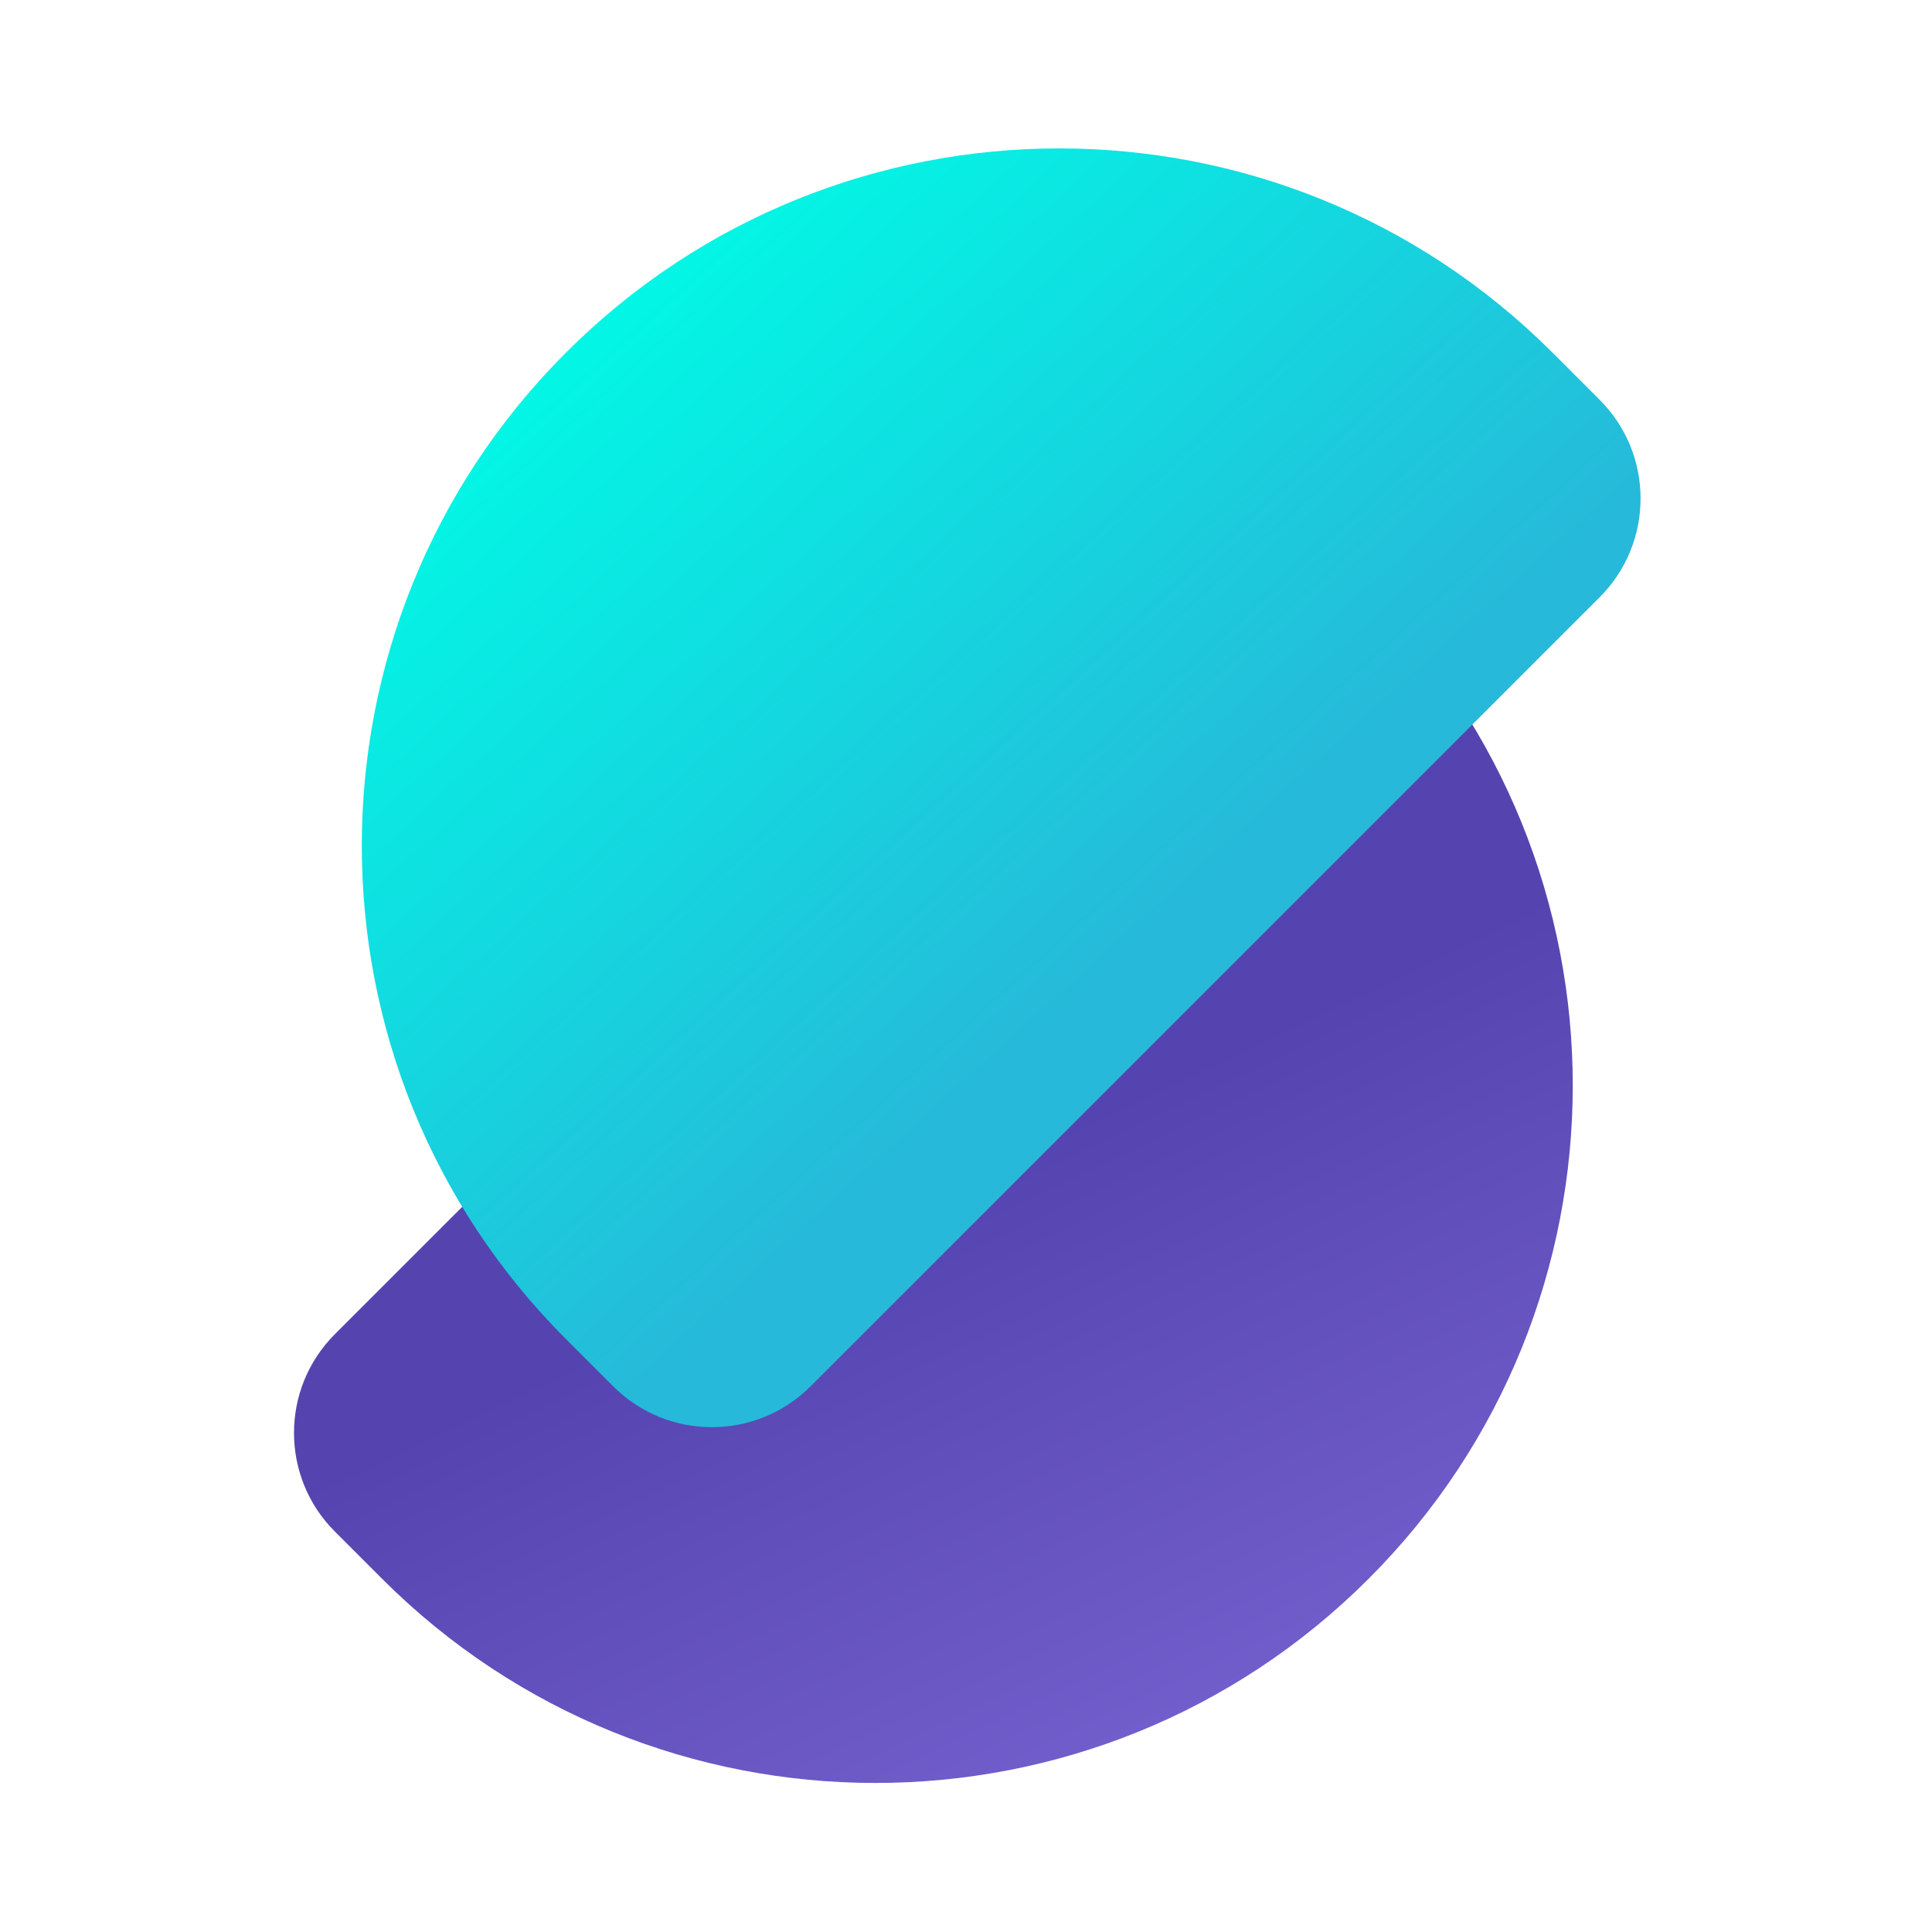
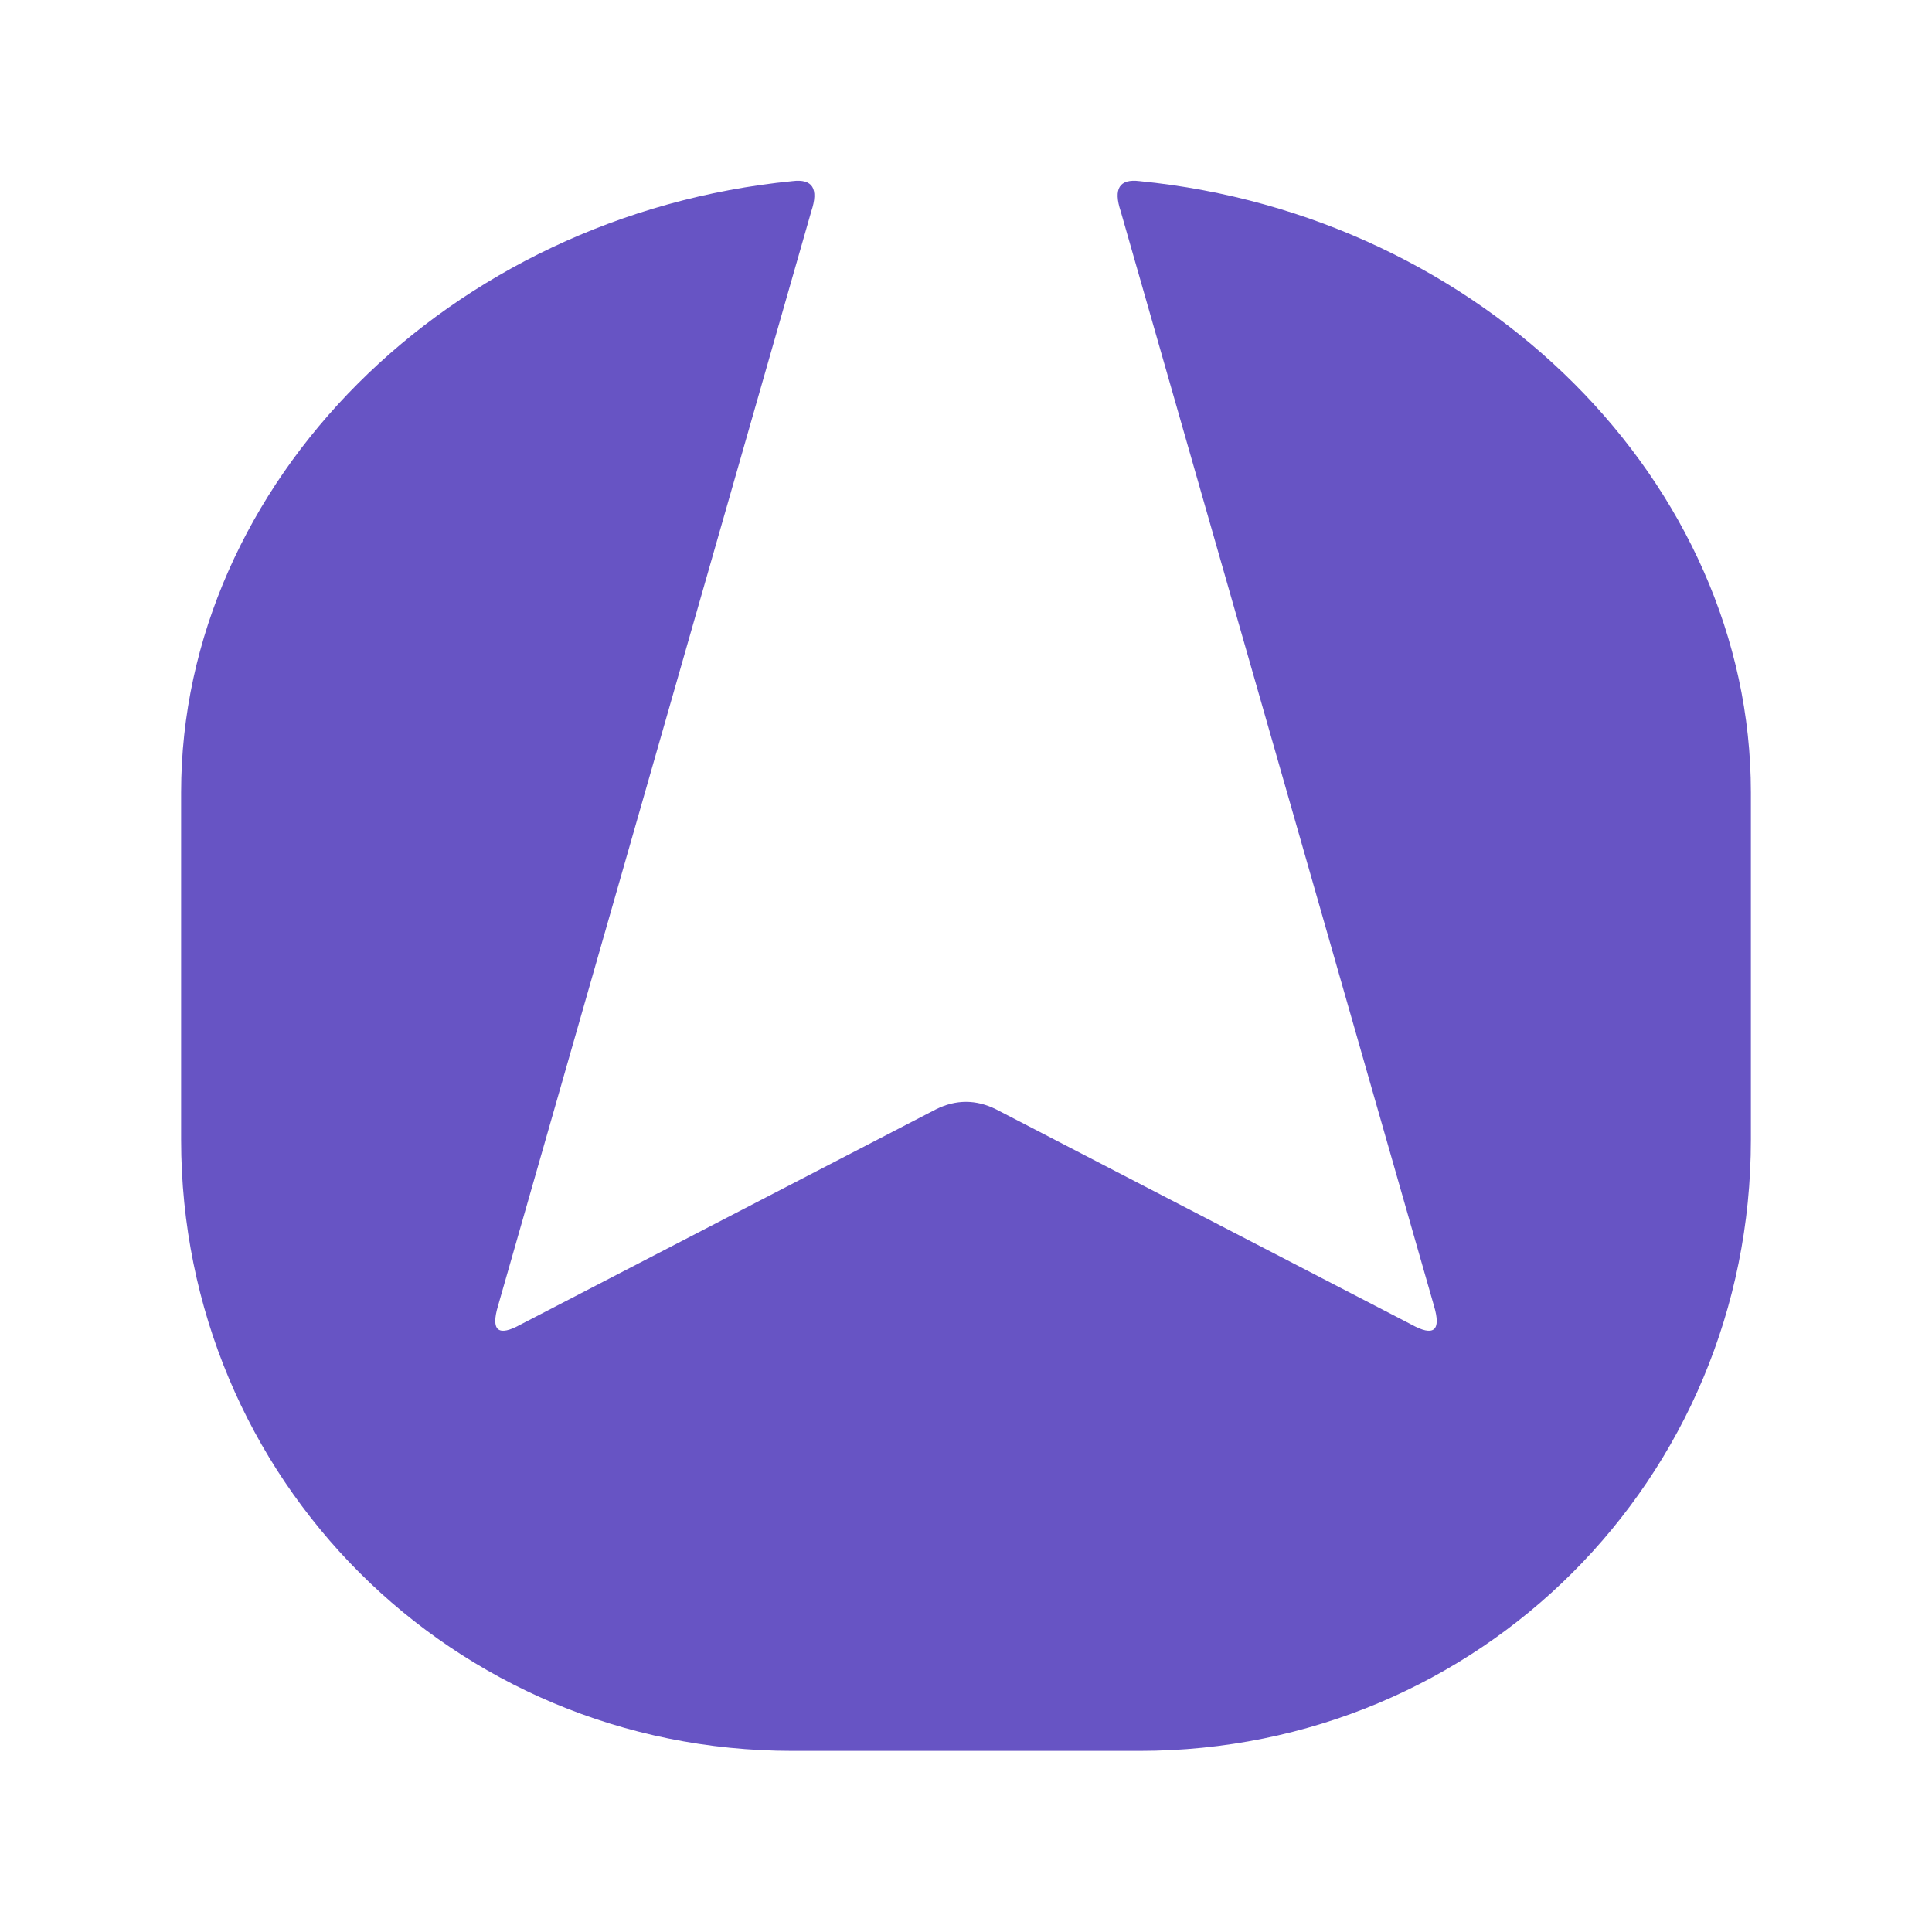
- <svg xmlns="http://www.w3.org/2000/svg" width="100%" height="100%" viewBox="0 0 568 568" version="1.1" xml:space="preserve" style="fill-rule:evenodd;clip-rule:evenodd;stroke-linejoin:round;stroke-miterlimit:2;">
-   <g transform="matrix(1,0,0,1,-923,-1301)">
-     <g transform="matrix(0.373135,0,0,0.373135,759.596,1101.55)">
-       <g transform="matrix(1,0,0,1,-39.8456,-350.002)">
-         <rect x="480.212" y="885.717" width="1519.37" height="1519.37" style="fill:none;" />
-       </g>
-       <g transform="matrix(1,0,0,1,26.7094,46.0787)">
-         <g transform="matrix(-1.01323,-1.01323,1.01323,-1.01323,789.359,3040.11)">
-           <path d="M796.834,683.998L796.834,1297.69C796.834,1340.02 762.461,1374.4 720.123,1374.4L683.357,1374.4C471.667,1374.4 299.801,1202.53 299.801,990.842C299.801,779.152 471.667,607.287 683.357,607.287L720.123,607.287C762.461,607.287 796.834,641.66 796.834,683.998Z" style="fill:url(#_Linear1);" />
-         </g>
-         <g transform="matrix(1.01323,1.01323,-1.01323,1.01323,1557.32,-541.47)">
-           <path d="M796.834,683.998L796.834,1297.69C796.834,1340.02 762.461,1374.4 720.123,1374.4L683.357,1374.4C471.667,1374.4 299.801,1202.53 299.801,990.842C299.801,779.152 471.667,607.287 683.357,607.287L720.123,607.287C762.461,607.287 796.834,641.66 796.834,683.998Z" style="fill:url(#_Linear2);" />
-         </g>
-       </g>
-     </g>
-   </g>
-   <defs>
-     <linearGradient id="_Linear1" x1="0" y1="0" x2="1" y2="0" gradientUnits="userSpaceOnUse" gradientTransform="matrix(376.07,135.39,-135.39,376.07,231.46,875.253)">
-       <stop offset="0" style="stop-color:rgb(120, 100, 210);stop-opacity:1" />
-       <stop offset="1" style="stop-color:rgb(85, 68, 175);stop-opacity:1" />
-     </linearGradient>
-     <linearGradient id="_Linear2" x1="0" y1="0" x2="1" y2="0" gradientUnits="userSpaceOnUse" gradientTransform="matrix(-481.156,-26.6311,26.6311,-481.156,753.144,1025.92)">
-       <stop offset="0" style="stop-color:rgb(38,185,217);stop-opacity:1" />
-       <stop offset="1" style="stop-color:rgb(0,250,230);stop-opacity:1" />
-     </linearGradient>
-   </defs>
+ <svg xmlns="http://www.w3.org/2000/svg" viewBox="0 0 512 512" role="img" aria-labelledby="title desc">
+   <path fill="#6754c4" d="       M 210 48       C 119 57, 48 128, 48 210       L 48 302       C 48 392, 120 464, 210 464       L 302 464       C 392 464, 464 392, 464 302       L 464 210       C 464 128, 393 57, 302 48       Q 294 47, 297 56       L 380 346       Q 383 356, 374 351       L 264 294       Q 256 290, 248 294       L 138 351       Q 129 356, 132 346       L 215 56       Q 218 47, 210 48       Z     " />
</svg>
